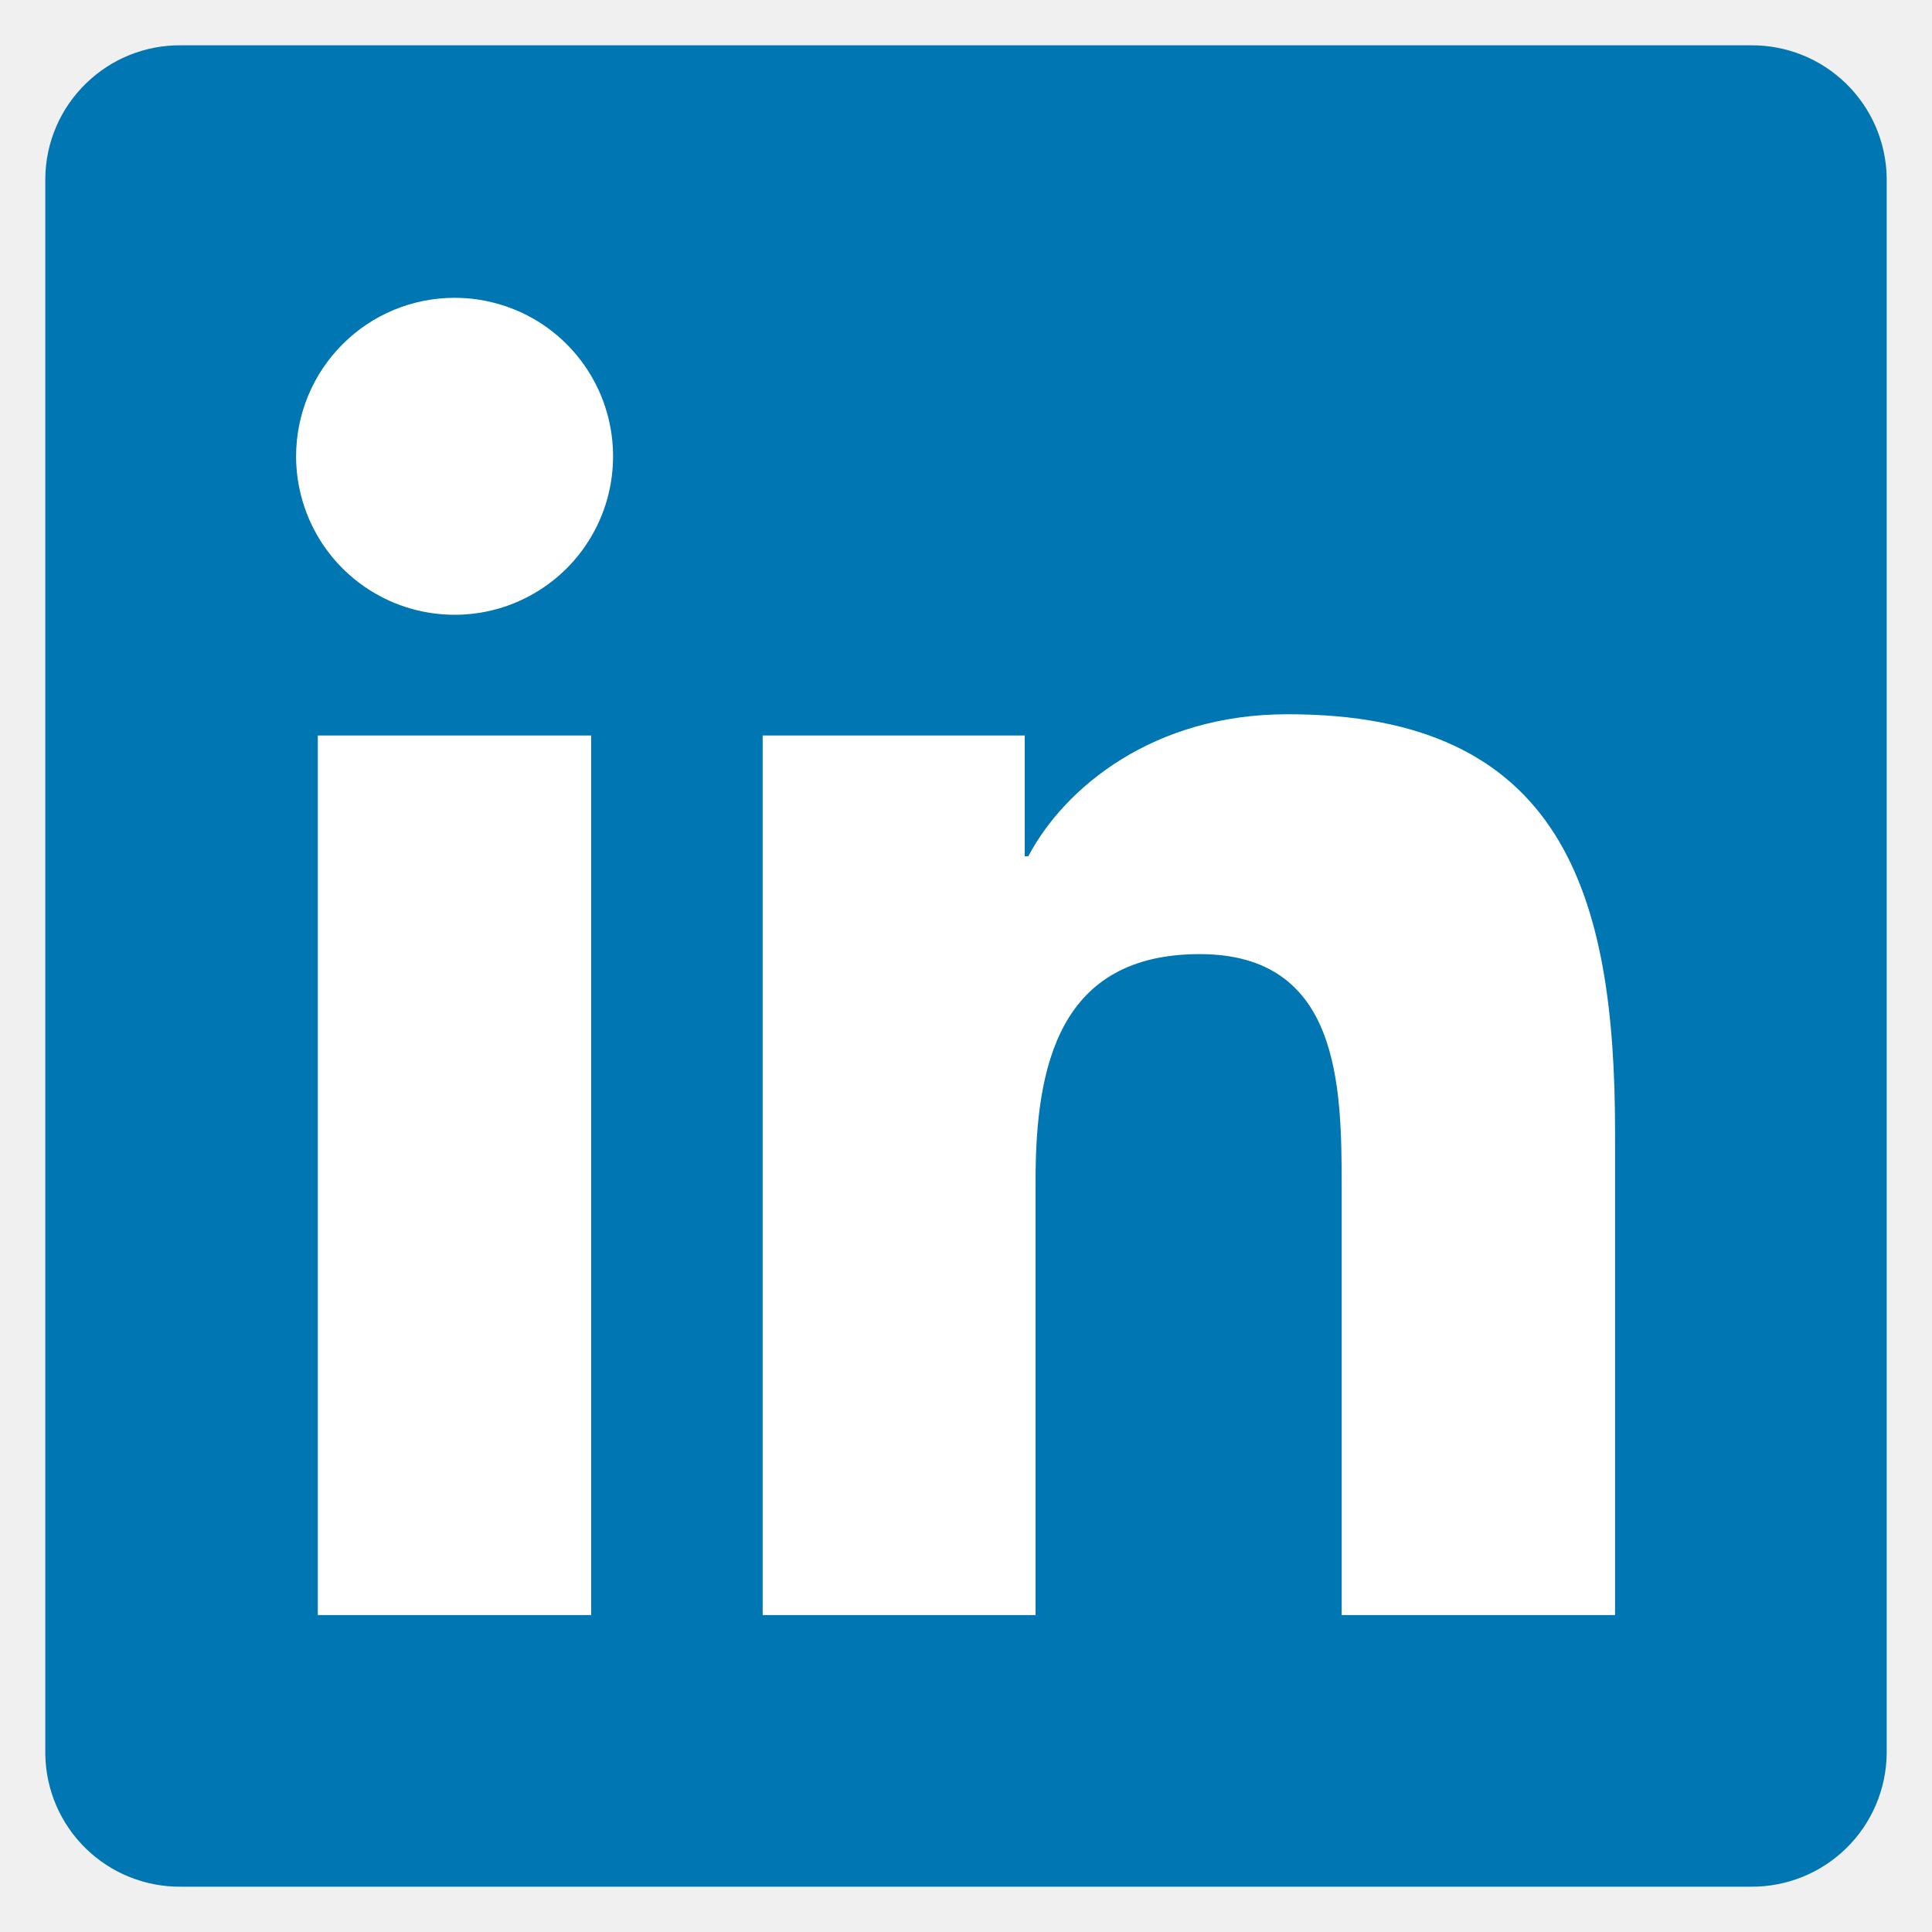
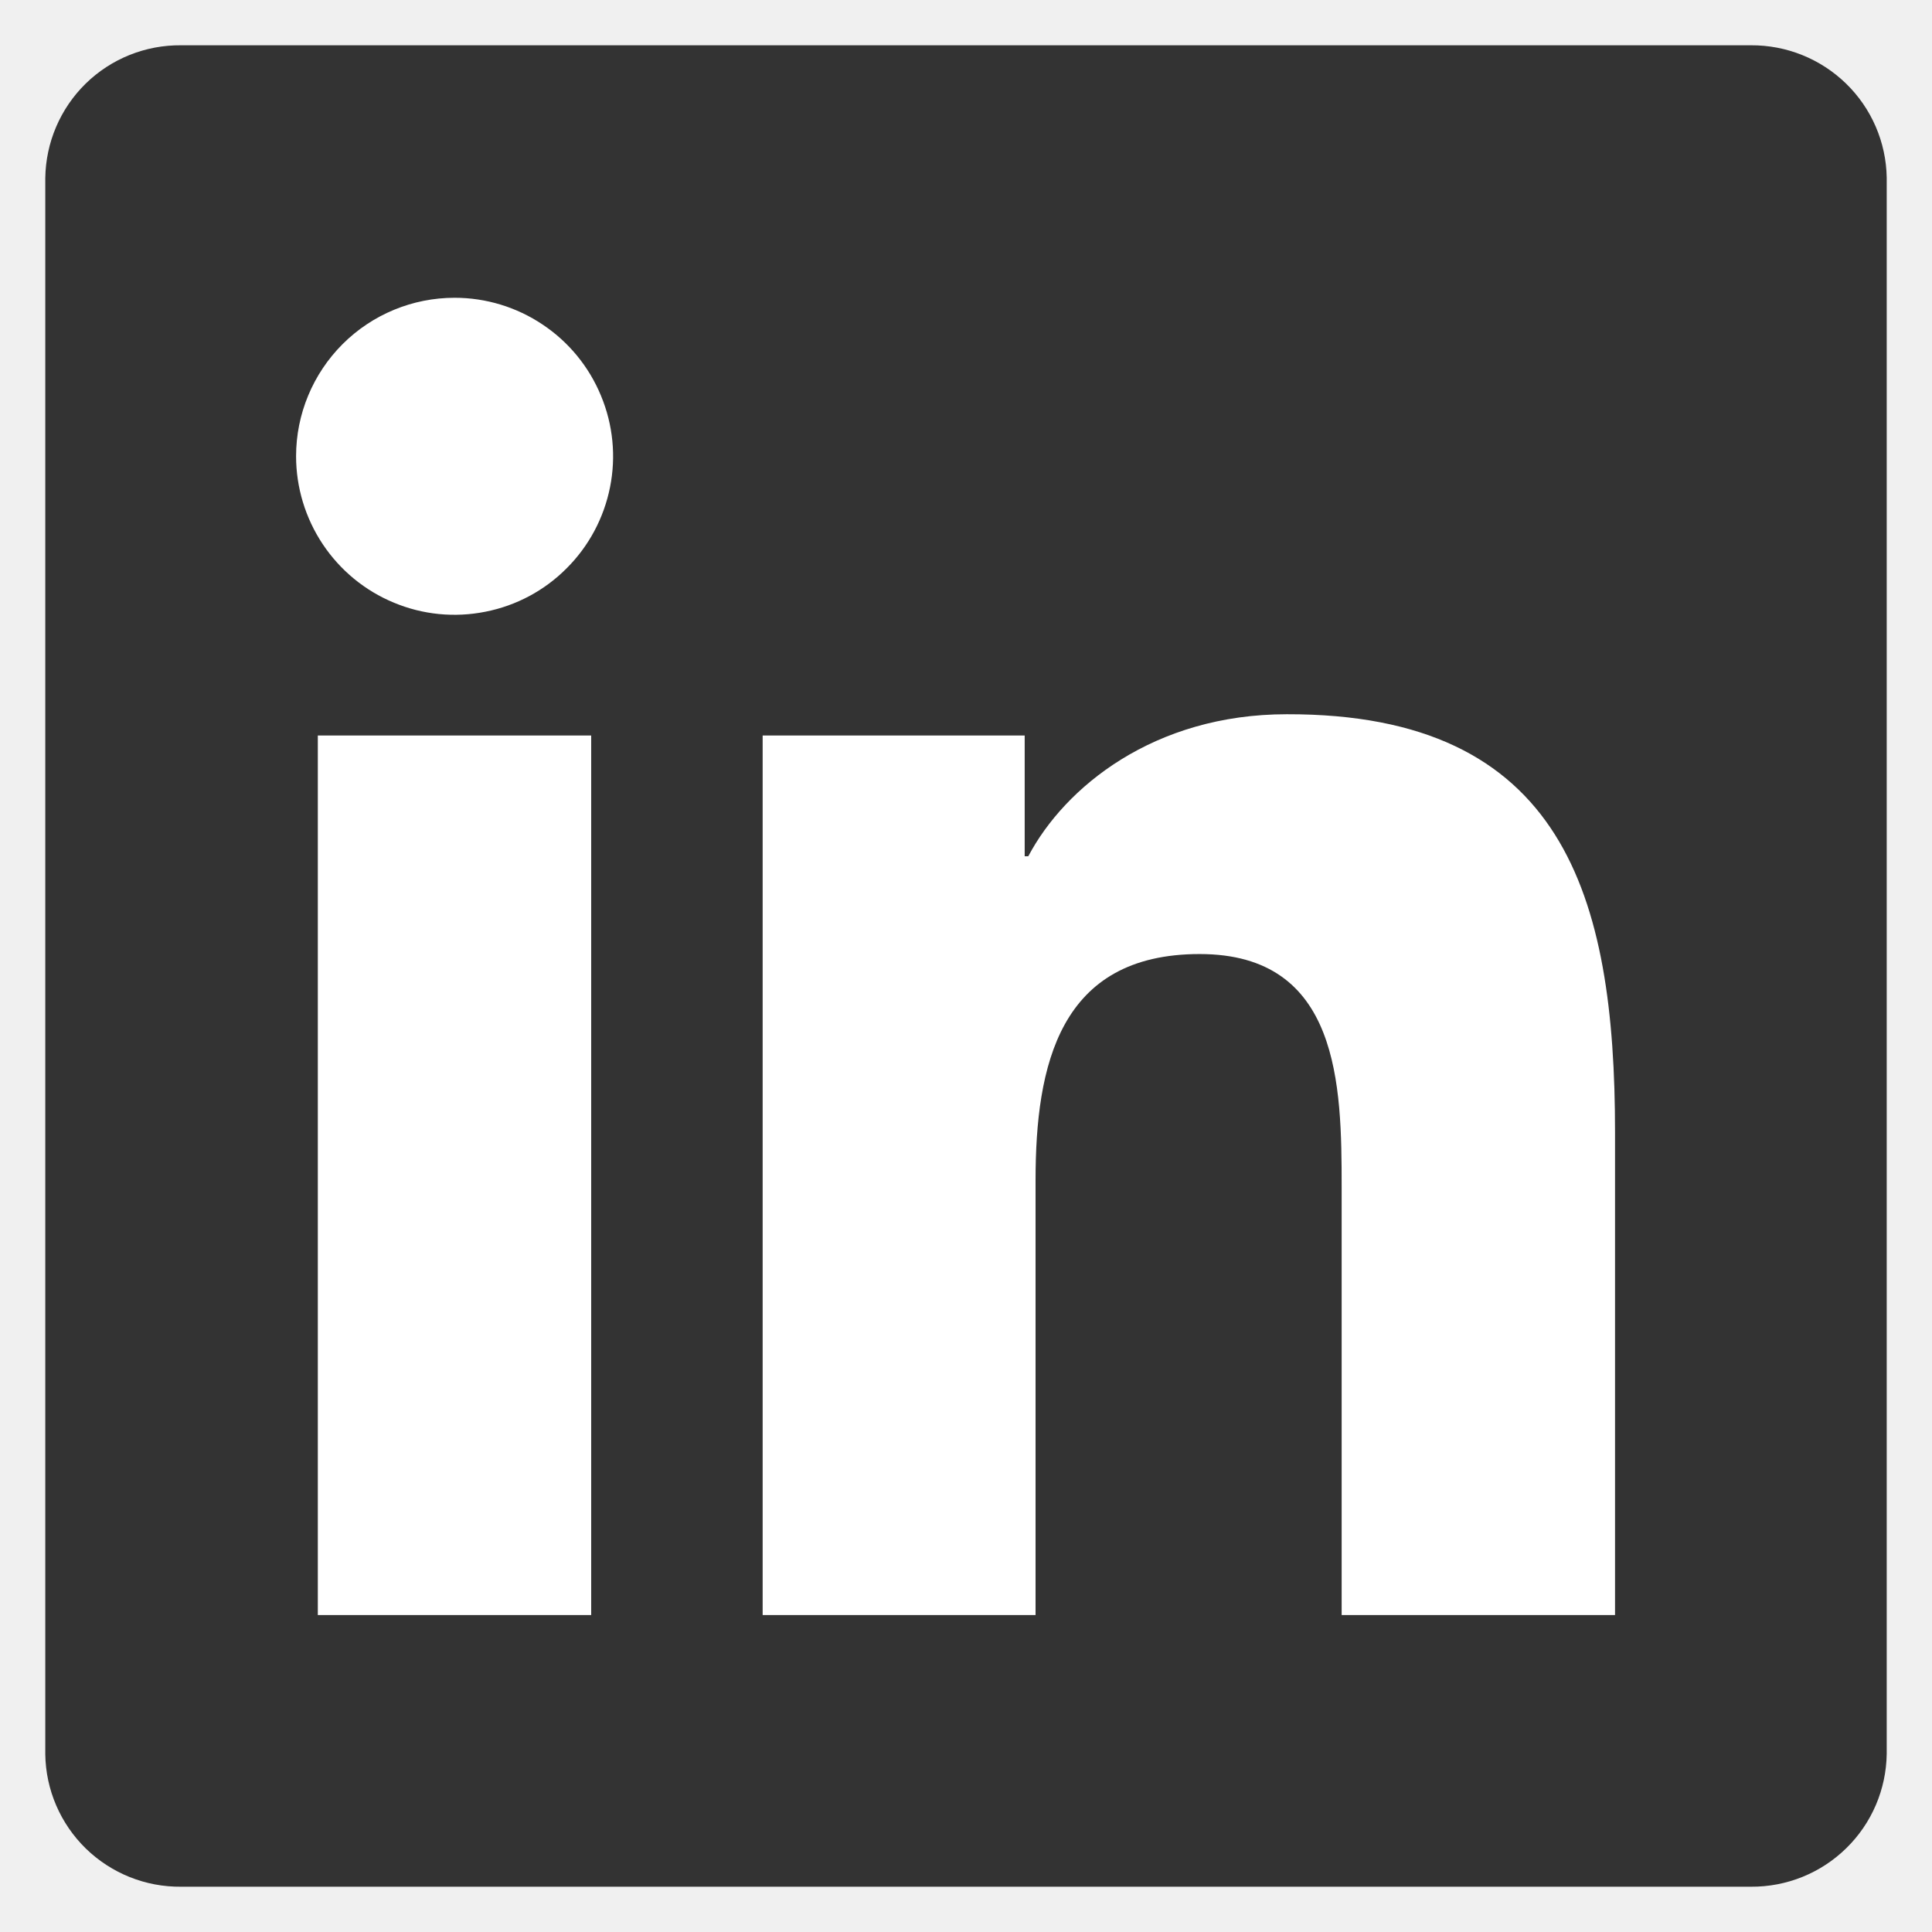
- <svg xmlns="http://www.w3.org/2000/svg" width="20" height="20" viewBox="0 0 20 20" fill="none">
-   <g clip-path="url(#clip0_4340_47459)">
-     <path d="M18.125 0.469H1.875C1.506 0.465 1.151 0.608 0.888 0.866C0.624 1.123 0.473 1.475 0.469 1.844V18.159C0.474 18.528 0.625 18.879 0.889 19.136C1.152 19.393 1.507 19.535 1.875 19.531H18.125C18.494 19.534 18.849 19.391 19.112 19.133C19.376 18.875 19.526 18.523 19.531 18.155V1.839C19.525 1.472 19.373 1.121 19.11 0.865C18.847 0.608 18.493 0.466 18.125 0.469Z" fill="#0076B2" />
-     <path d="M3.29 7.614H6.12V16.719H3.29V7.614ZM4.706 3.083C5.031 3.083 5.348 3.179 5.618 3.359C5.888 3.54 6.098 3.796 6.222 4.096C6.346 4.396 6.378 4.726 6.315 5.044C6.252 5.362 6.095 5.655 5.866 5.884C5.636 6.113 5.344 6.27 5.025 6.333C4.707 6.396 4.377 6.363 4.077 6.239C3.777 6.114 3.521 5.904 3.341 5.634C3.161 5.364 3.065 5.046 3.065 4.722C3.066 4.287 3.239 3.87 3.547 3.563C3.854 3.255 4.271 3.083 4.706 3.083ZM7.895 7.614H10.608V8.864H10.645C11.023 8.148 11.945 7.394 13.322 7.394C16.187 7.387 16.719 9.273 16.719 11.719V16.719H13.889V12.289C13.889 11.234 13.87 9.877 12.419 9.877C10.967 9.877 10.72 11.027 10.72 12.22V16.719H7.895V7.614Z" fill="white" />
+ <svg xmlns="http://www.w3.org/2000/svg" width="16" height="16" viewBox="0 0 16 16" fill="none">
+   <g clip-path="url(#clip0_4440_59688)">
+     <path d="M14.5 0.375H1.5C1.205 0.372 0.921 0.486 0.71 0.692C0.499 0.899 0.379 1.18 0.375 1.475V14.528C0.379 14.822 0.5 15.103 0.711 15.309C0.922 15.514 1.205 15.628 1.5 15.625H14.5C14.795 15.627 15.079 15.513 15.29 15.306C15.501 15.1 15.621 14.819 15.625 14.524V1.471C15.62 1.177 15.499 0.897 15.288 0.692C15.077 0.487 14.794 0.373 14.5 0.375Z" fill="#333333" />
+     <path d="M2.632 6.091H4.896V13.375H2.632V6.091ZM3.765 2.466C4.024 2.466 4.278 2.543 4.494 2.688C4.71 2.832 4.878 3.037 4.977 3.277C5.077 3.517 5.103 3.781 5.052 4.035C5.001 4.29 4.876 4.524 4.692 4.707C4.509 4.891 4.275 5.016 4.02 5.066C3.765 5.117 3.501 5.091 3.262 4.991C3.022 4.892 2.817 4.723 2.673 4.507C2.529 4.291 2.452 4.037 2.452 3.778C2.452 3.43 2.591 3.096 2.837 2.85C3.083 2.604 3.417 2.466 3.765 2.466ZM6.316 6.091H8.486V7.091H8.516C8.818 6.519 9.556 5.915 10.657 5.915C12.95 5.91 13.375 7.419 13.375 9.375V13.375H11.111V9.831C11.111 8.988 11.096 7.901 9.935 7.901C8.773 7.901 8.576 8.821 8.576 9.776V13.375H6.316V6.091Z" fill="white" />
  </g>
  <defs>
-     <clipPath id="clip0_4340_47459">
-       <rect width="20" height="20" fill="white" />
+     <clipPath id="clip0_4440_59688">
+       <rect width="16" height="16" fill="white" />
    </clipPath>
  </defs>
</svg>
